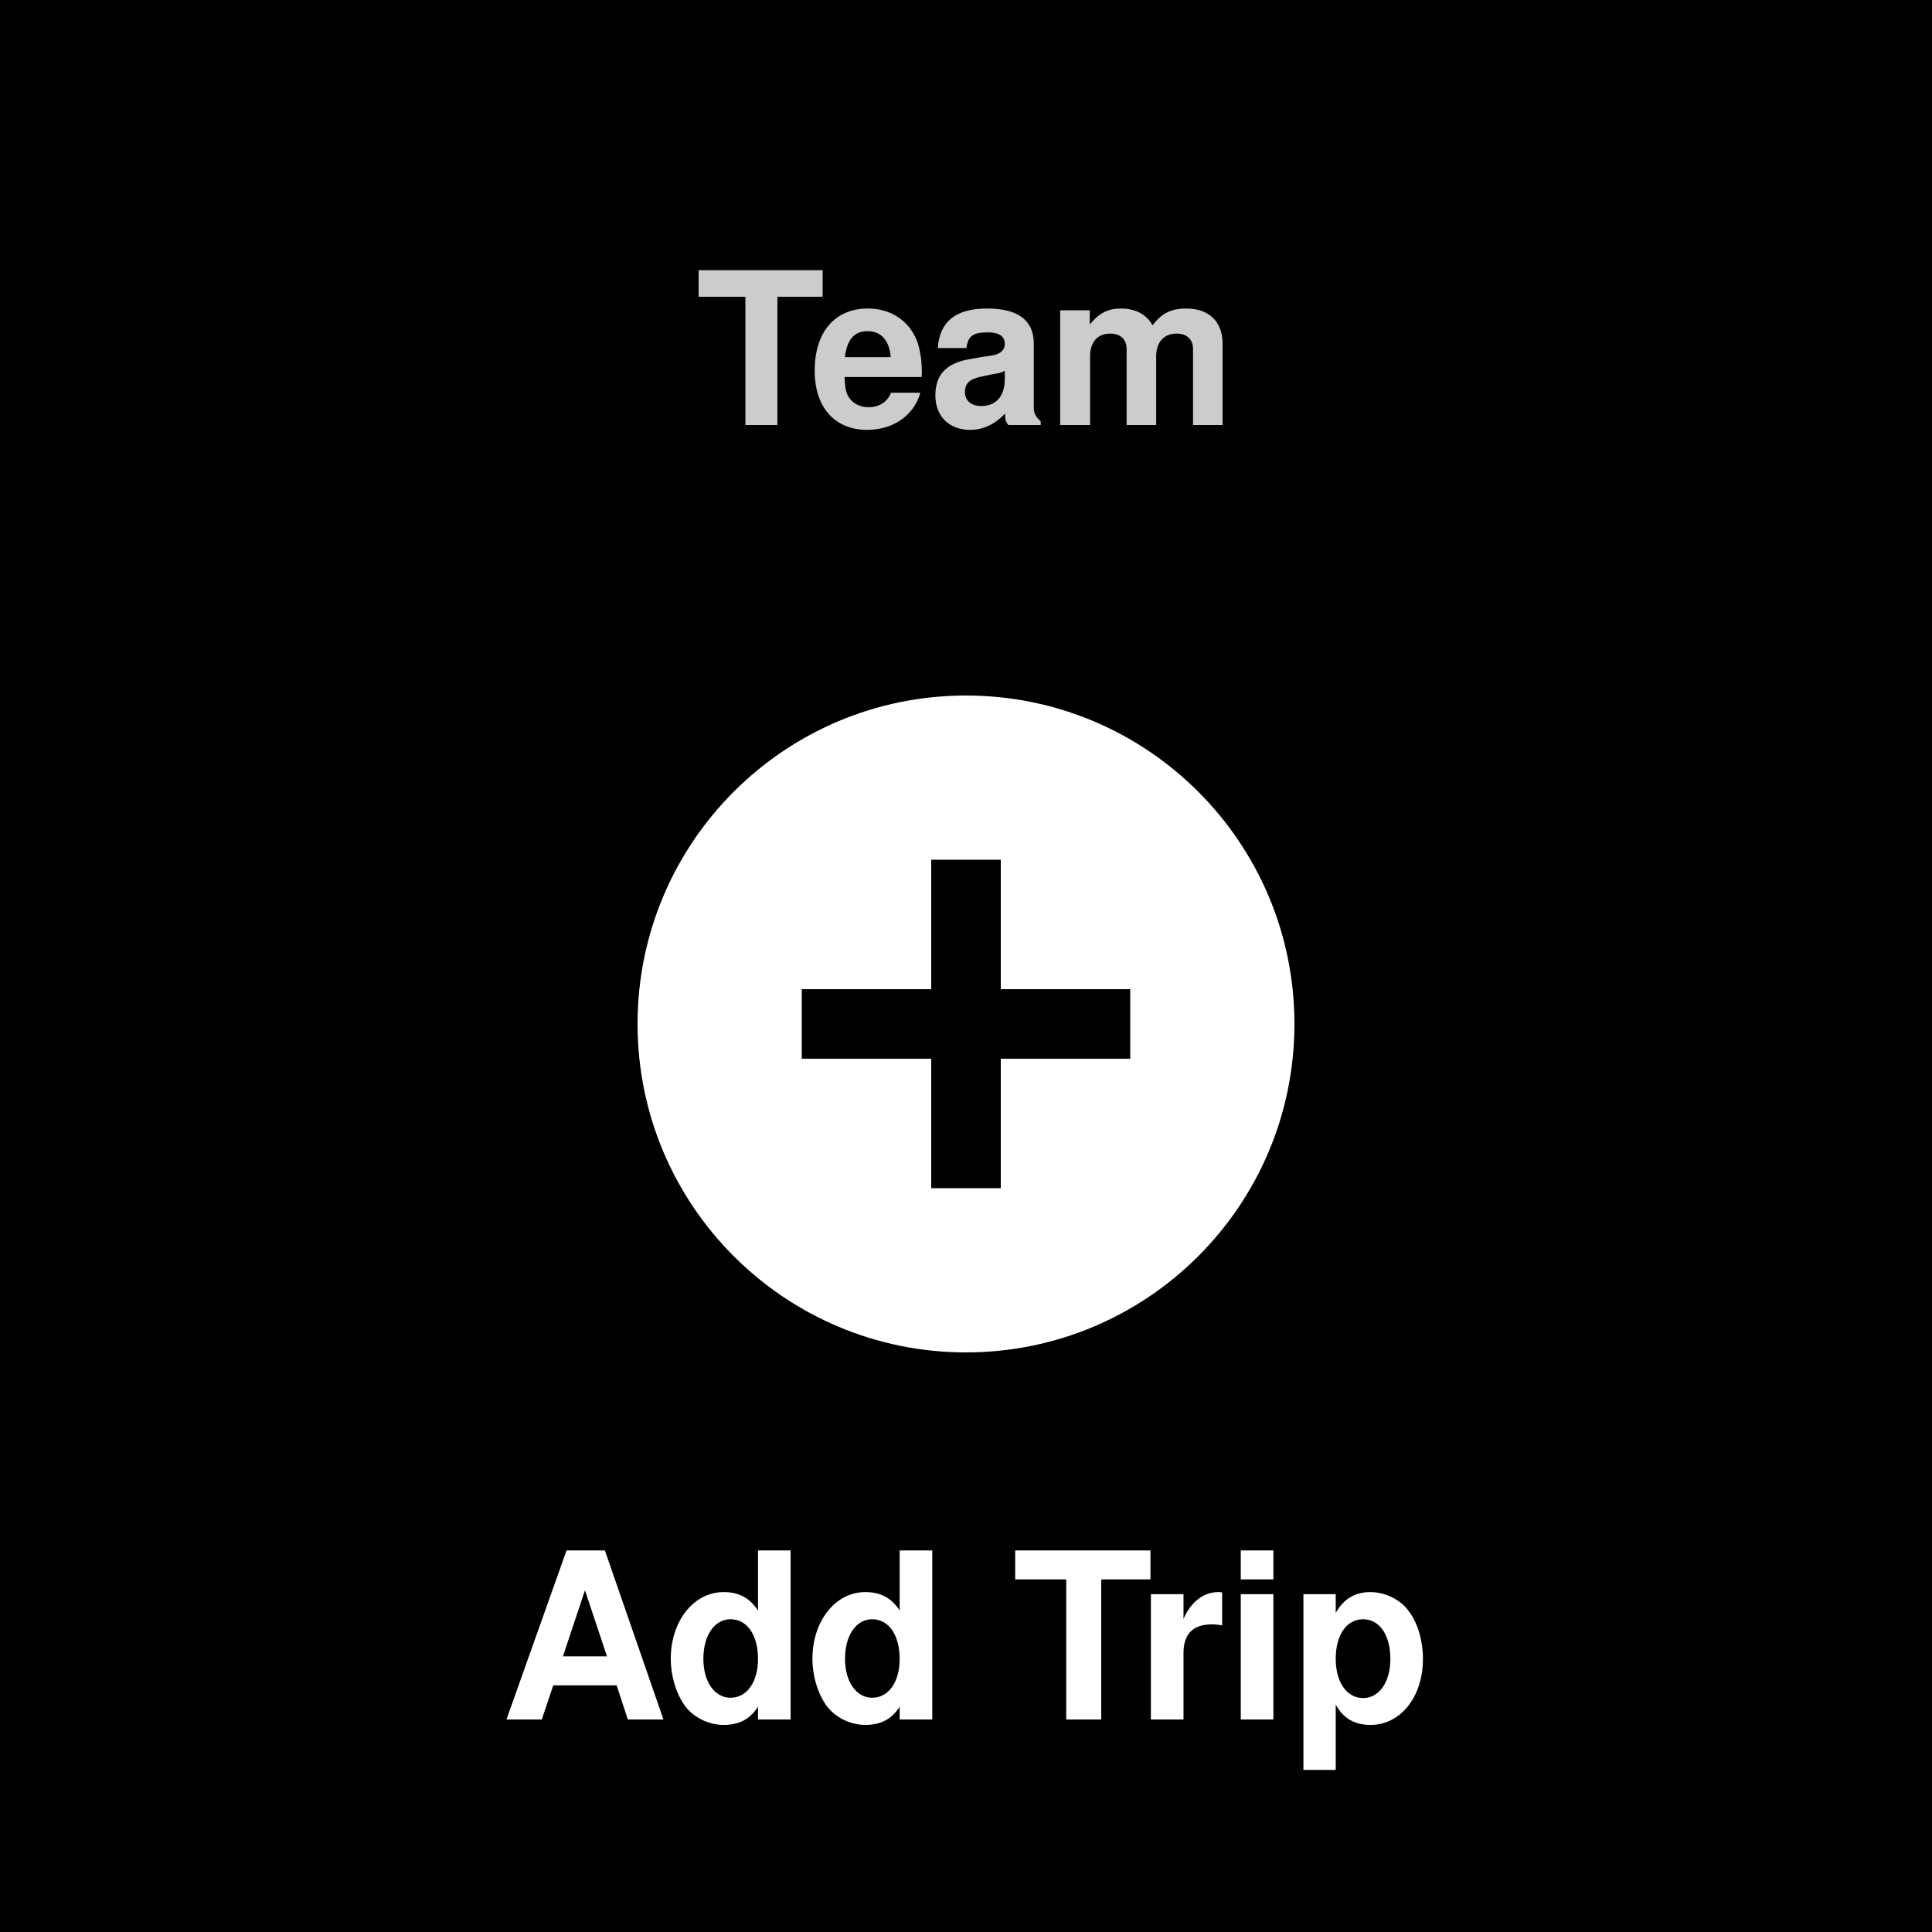
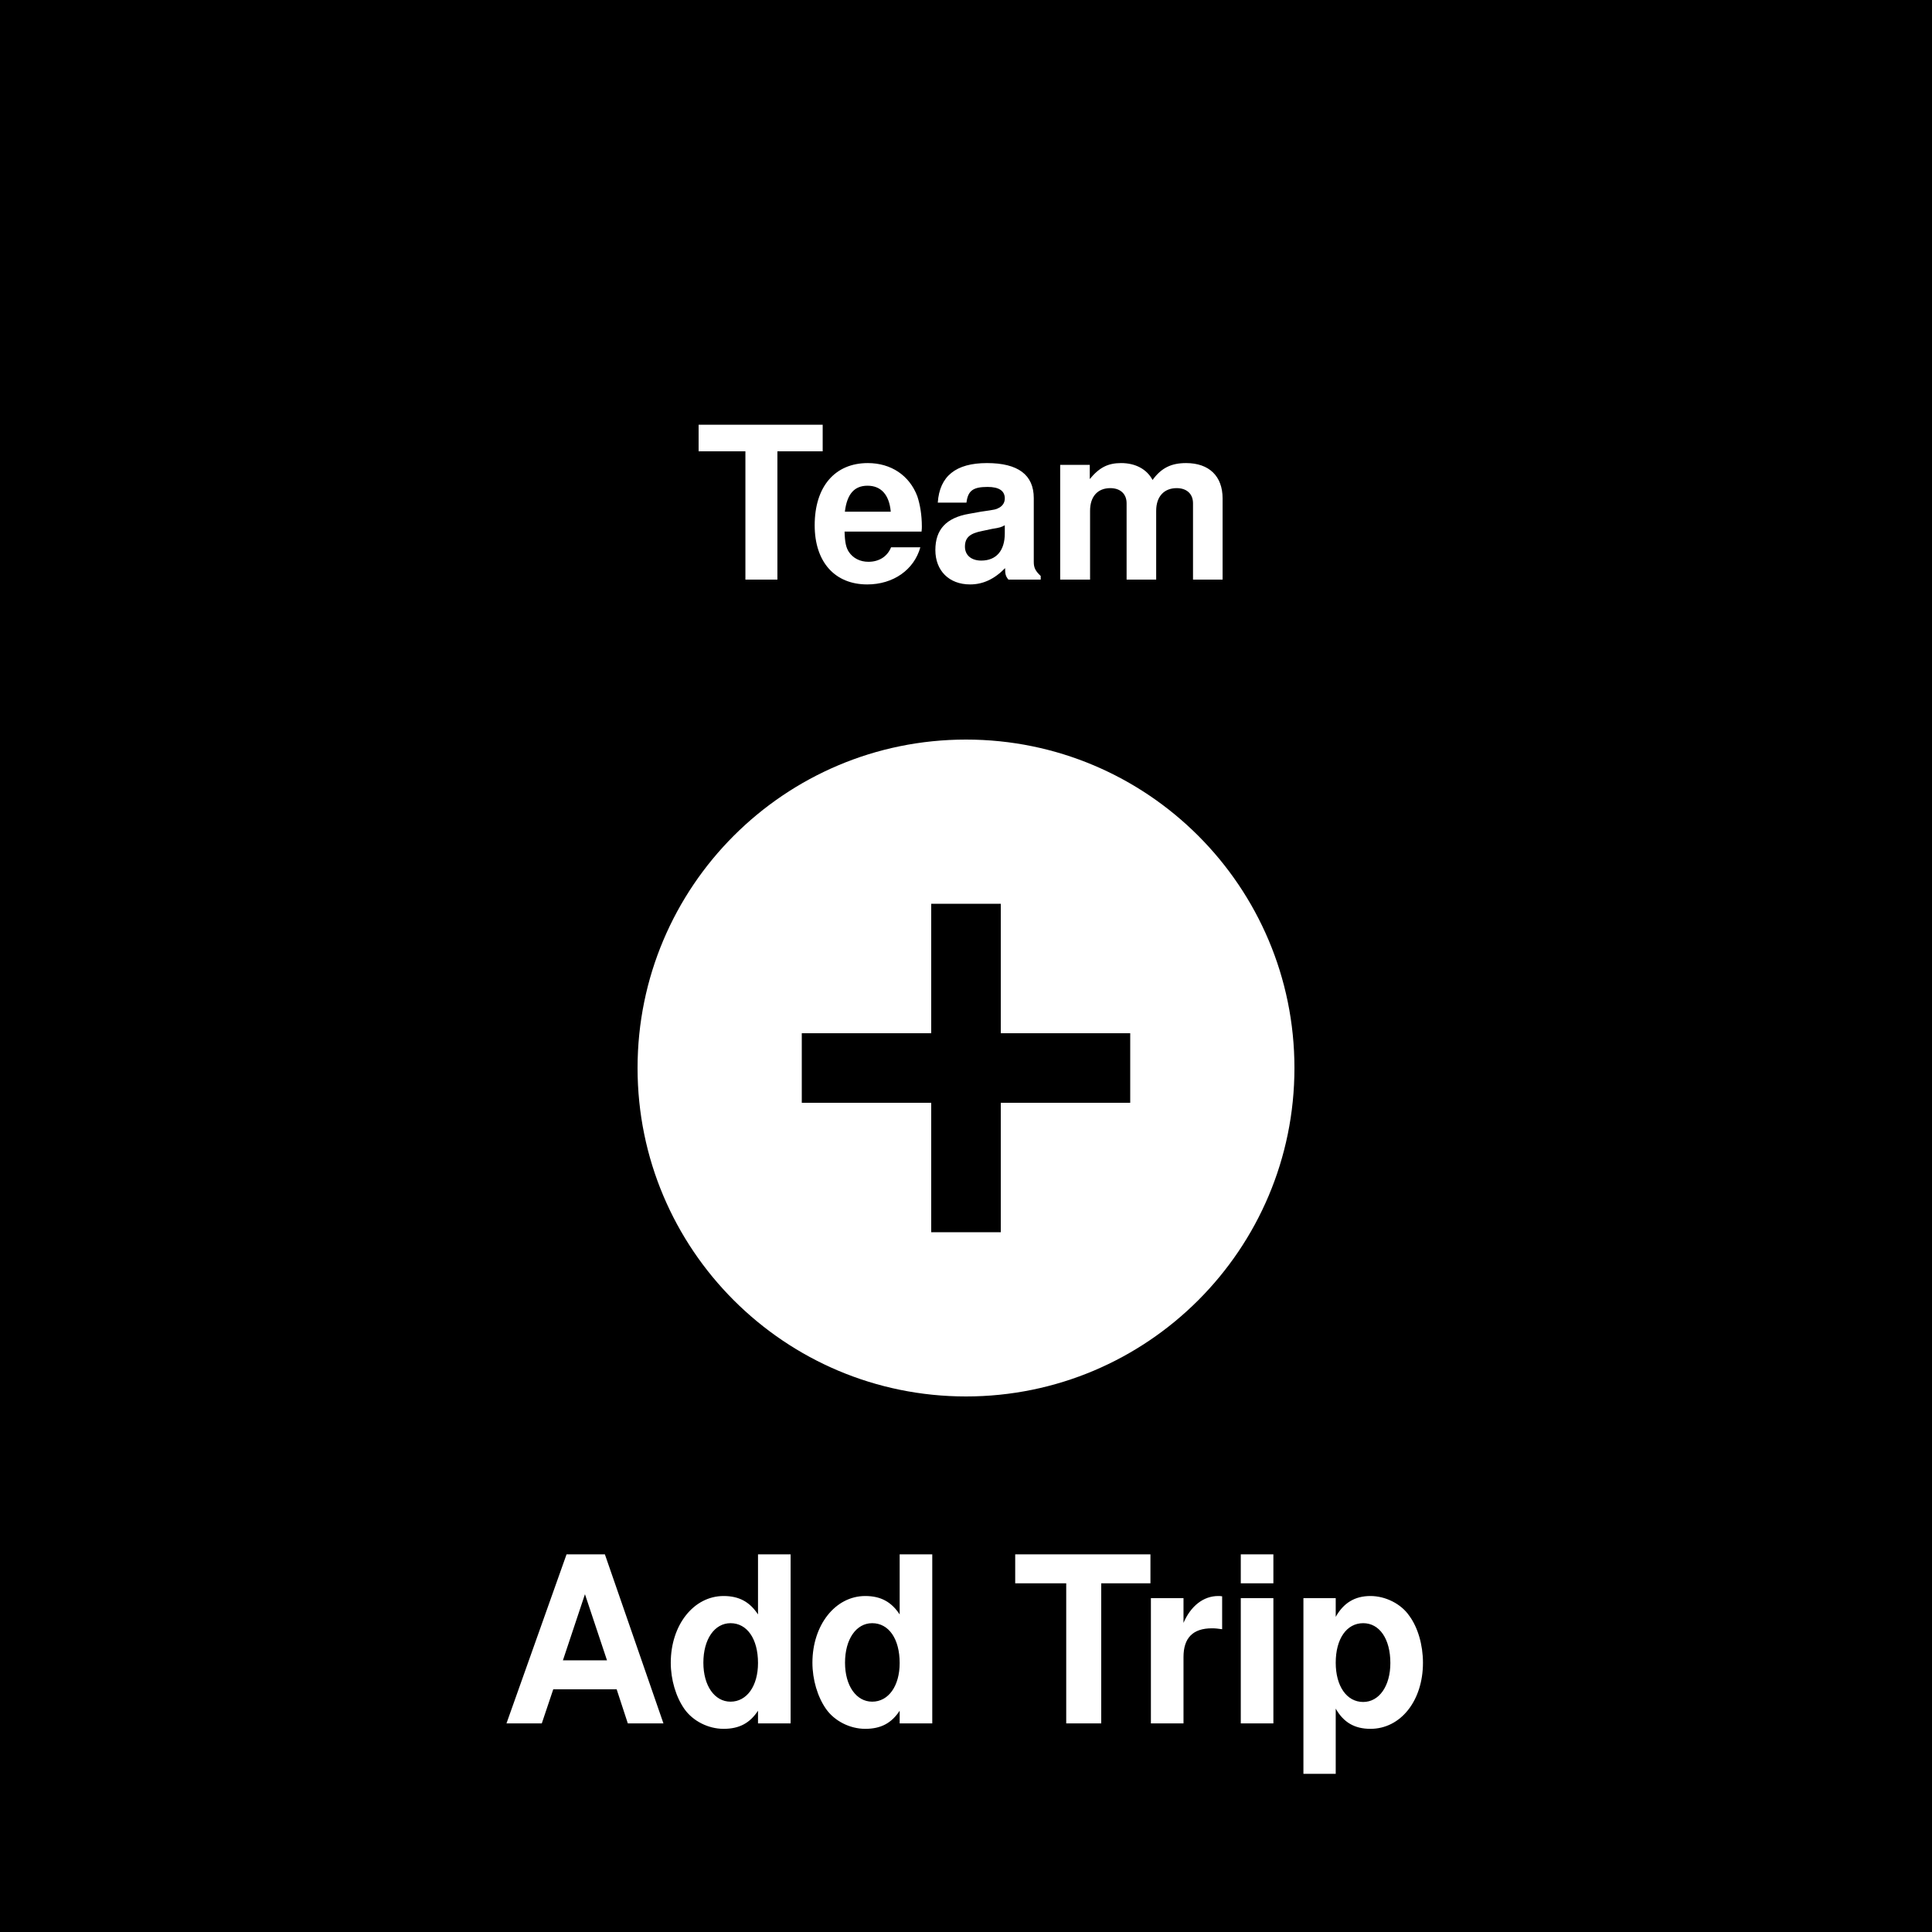
<svg xmlns="http://www.w3.org/2000/svg" viewBox="0 0 100 100" width="100" height="100">
  <rect width="100" height="100" fill="#000000" />
-   <circle cx="50" cy="53" r="17" fill="#ffffff" />
-   <line x1="41.5" y1="53" x2="58.5" y2="53" stroke="#000000" stroke-width="3.6" stroke-linecap="butt" />
-   <line x1="50" y1="44.5" x2="50" y2="61.5" stroke="#000000" stroke-width="3.6" stroke-linecap="butt" />
-   <text x="50" y="22" fill="#ffffff" font-family="'Helvetica Neue', Helvetica, Arial, sans-serif" font-size="11" font-weight="700" text-anchor="middle" opacity="0.8">Team</text>
-   <text x="50" y="89" fill="#ffffff" font-family="'Helvetica Neue', Helvetica, Arial, sans-serif" font-size="12" font-weight="700" text-anchor="middle">Add Trip</text>
+   <circle cx="50" cy="55.28" r="17" fill="#ffffff" />
+   <line x1="41.5" y1="55.28" x2="58.5" y2="55.28" stroke="#000000" stroke-width="3.6" stroke-linecap="butt" />
+   <line x1="50" y1="46.78" x2="50" y2="63.78" stroke="#000000" stroke-width="3.6" stroke-linecap="butt" />
+   <text x="50" y="30" fill="#ffffff" font-family="'Helvetica Neue', Helvetica, Arial, sans-serif" font-size="11" font-weight="700" text-anchor="middle">Team</text>
+   <text x="50" y="89.2" fill="#ffffff" font-family="'Helvetica Neue', Helvetica, Arial, sans-serif" font-size="12" font-weight="700" text-anchor="middle">Add Trip</text>
</svg>
